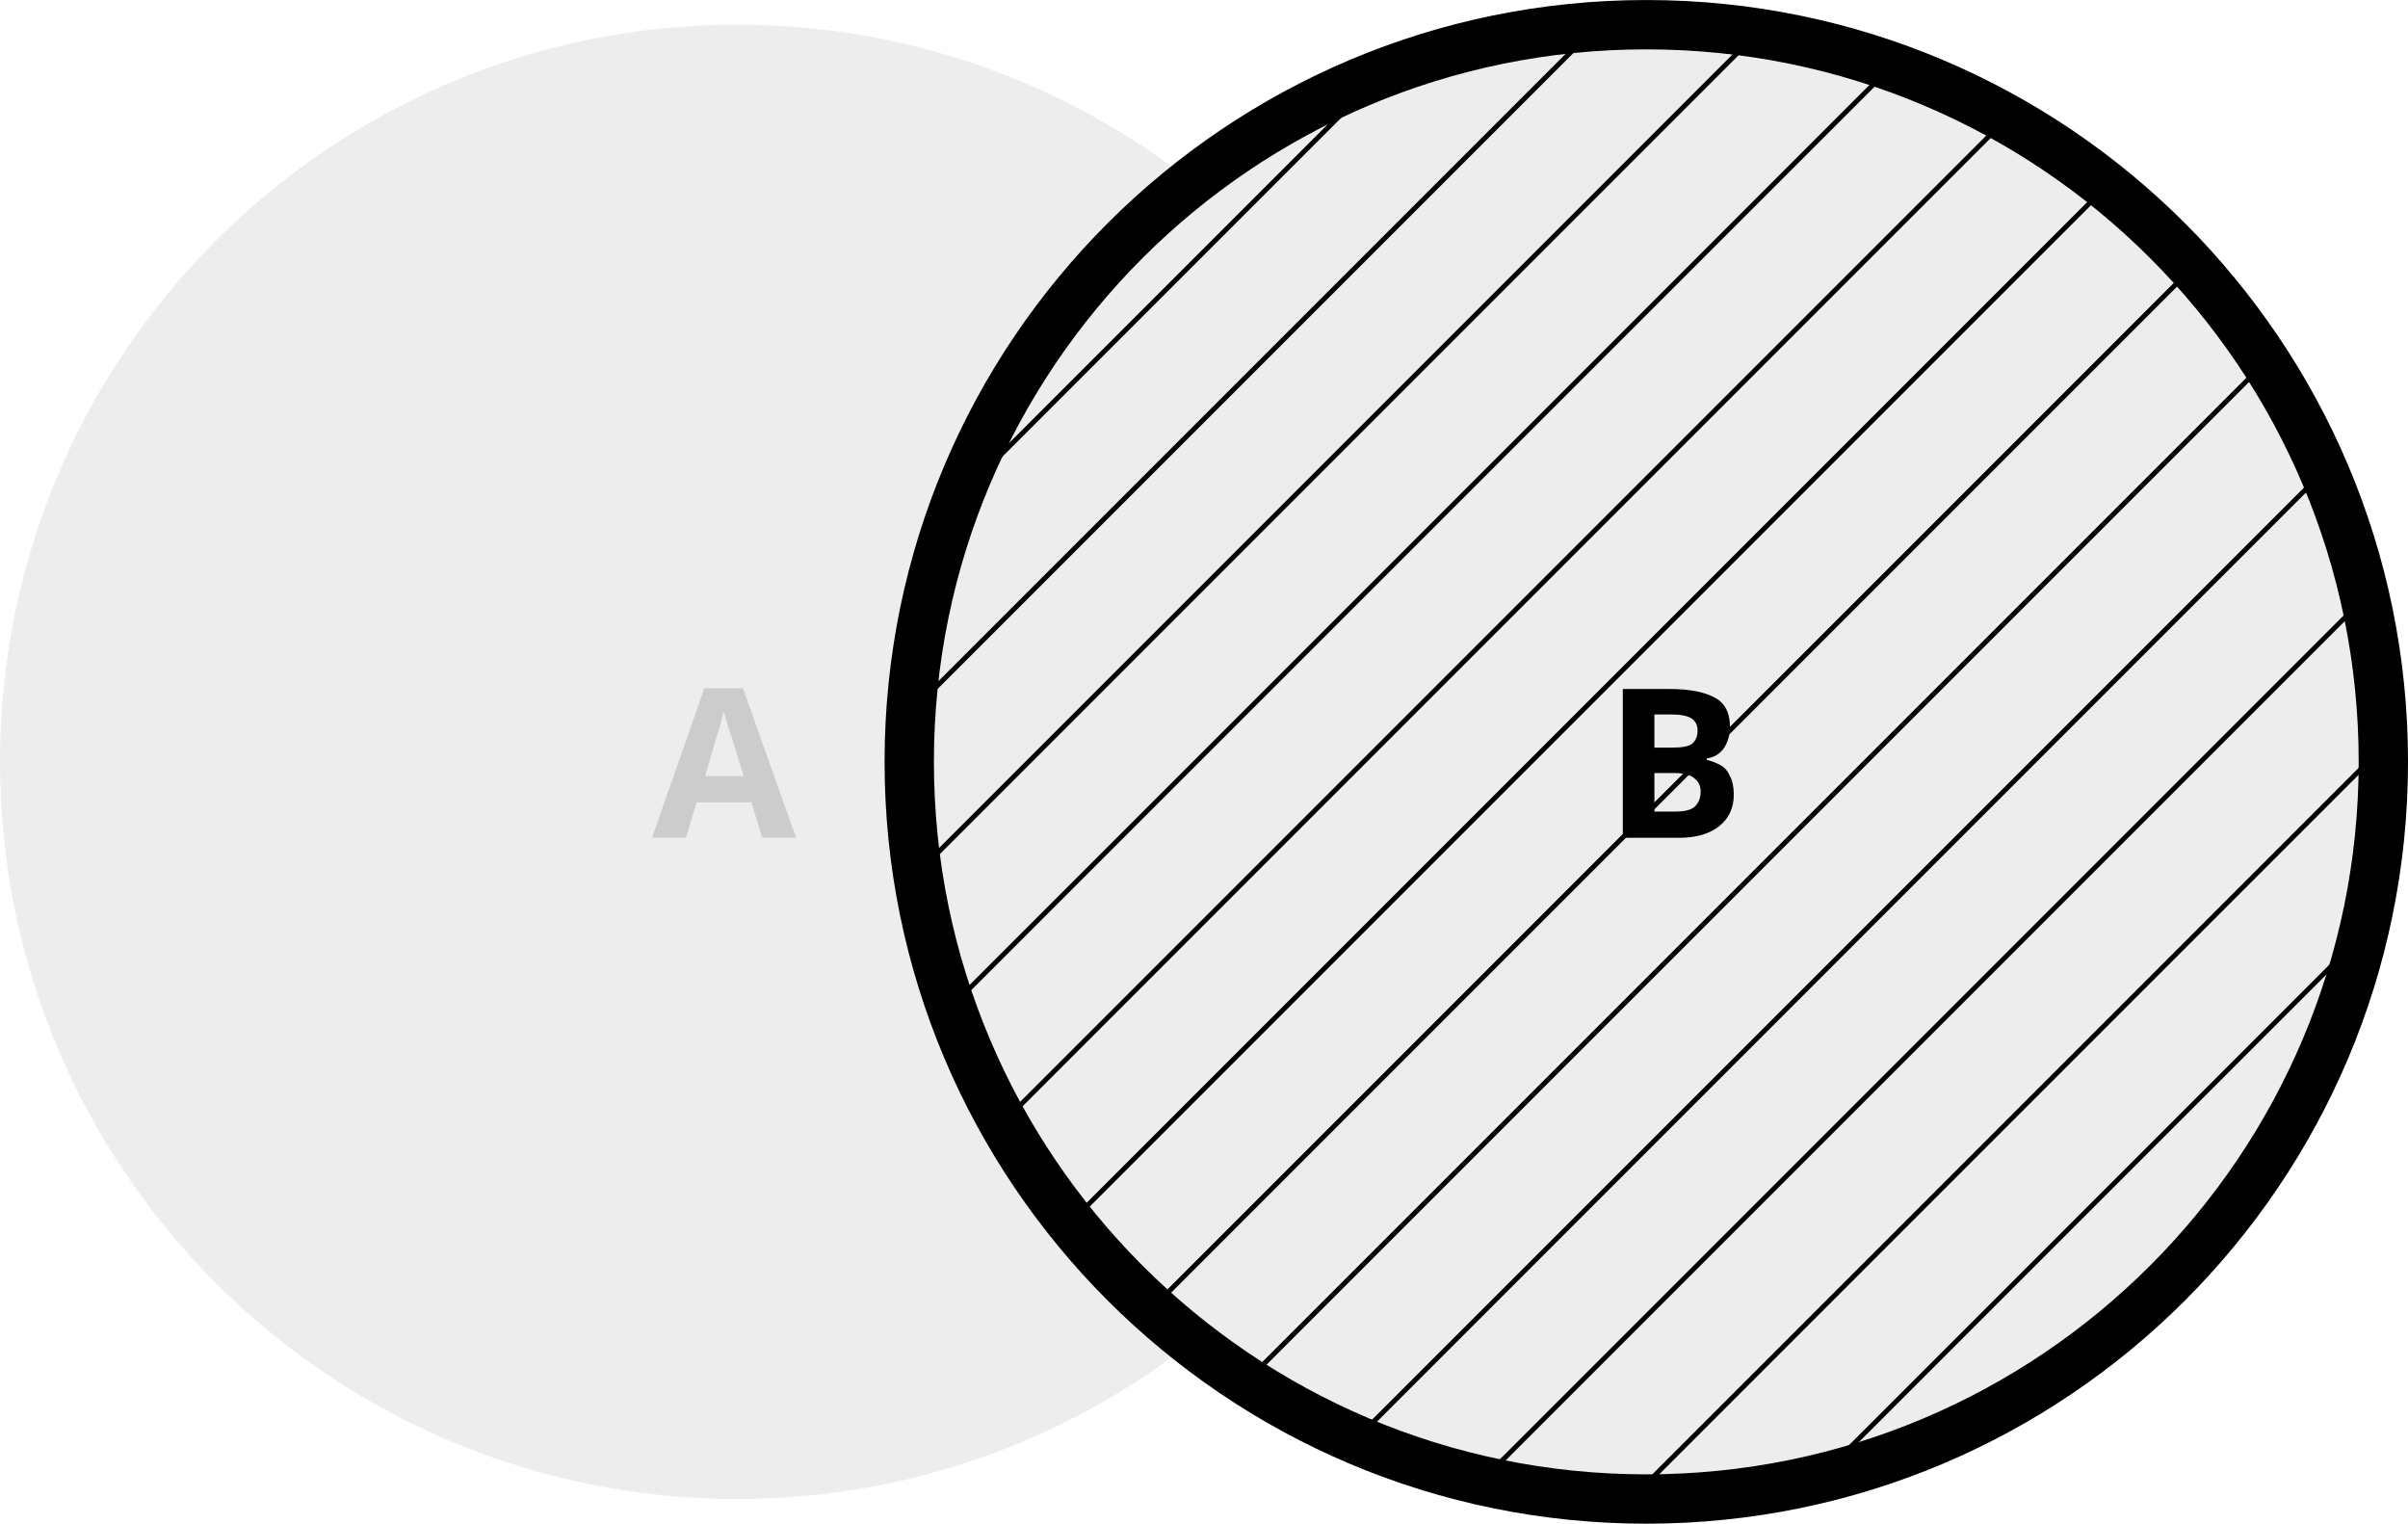
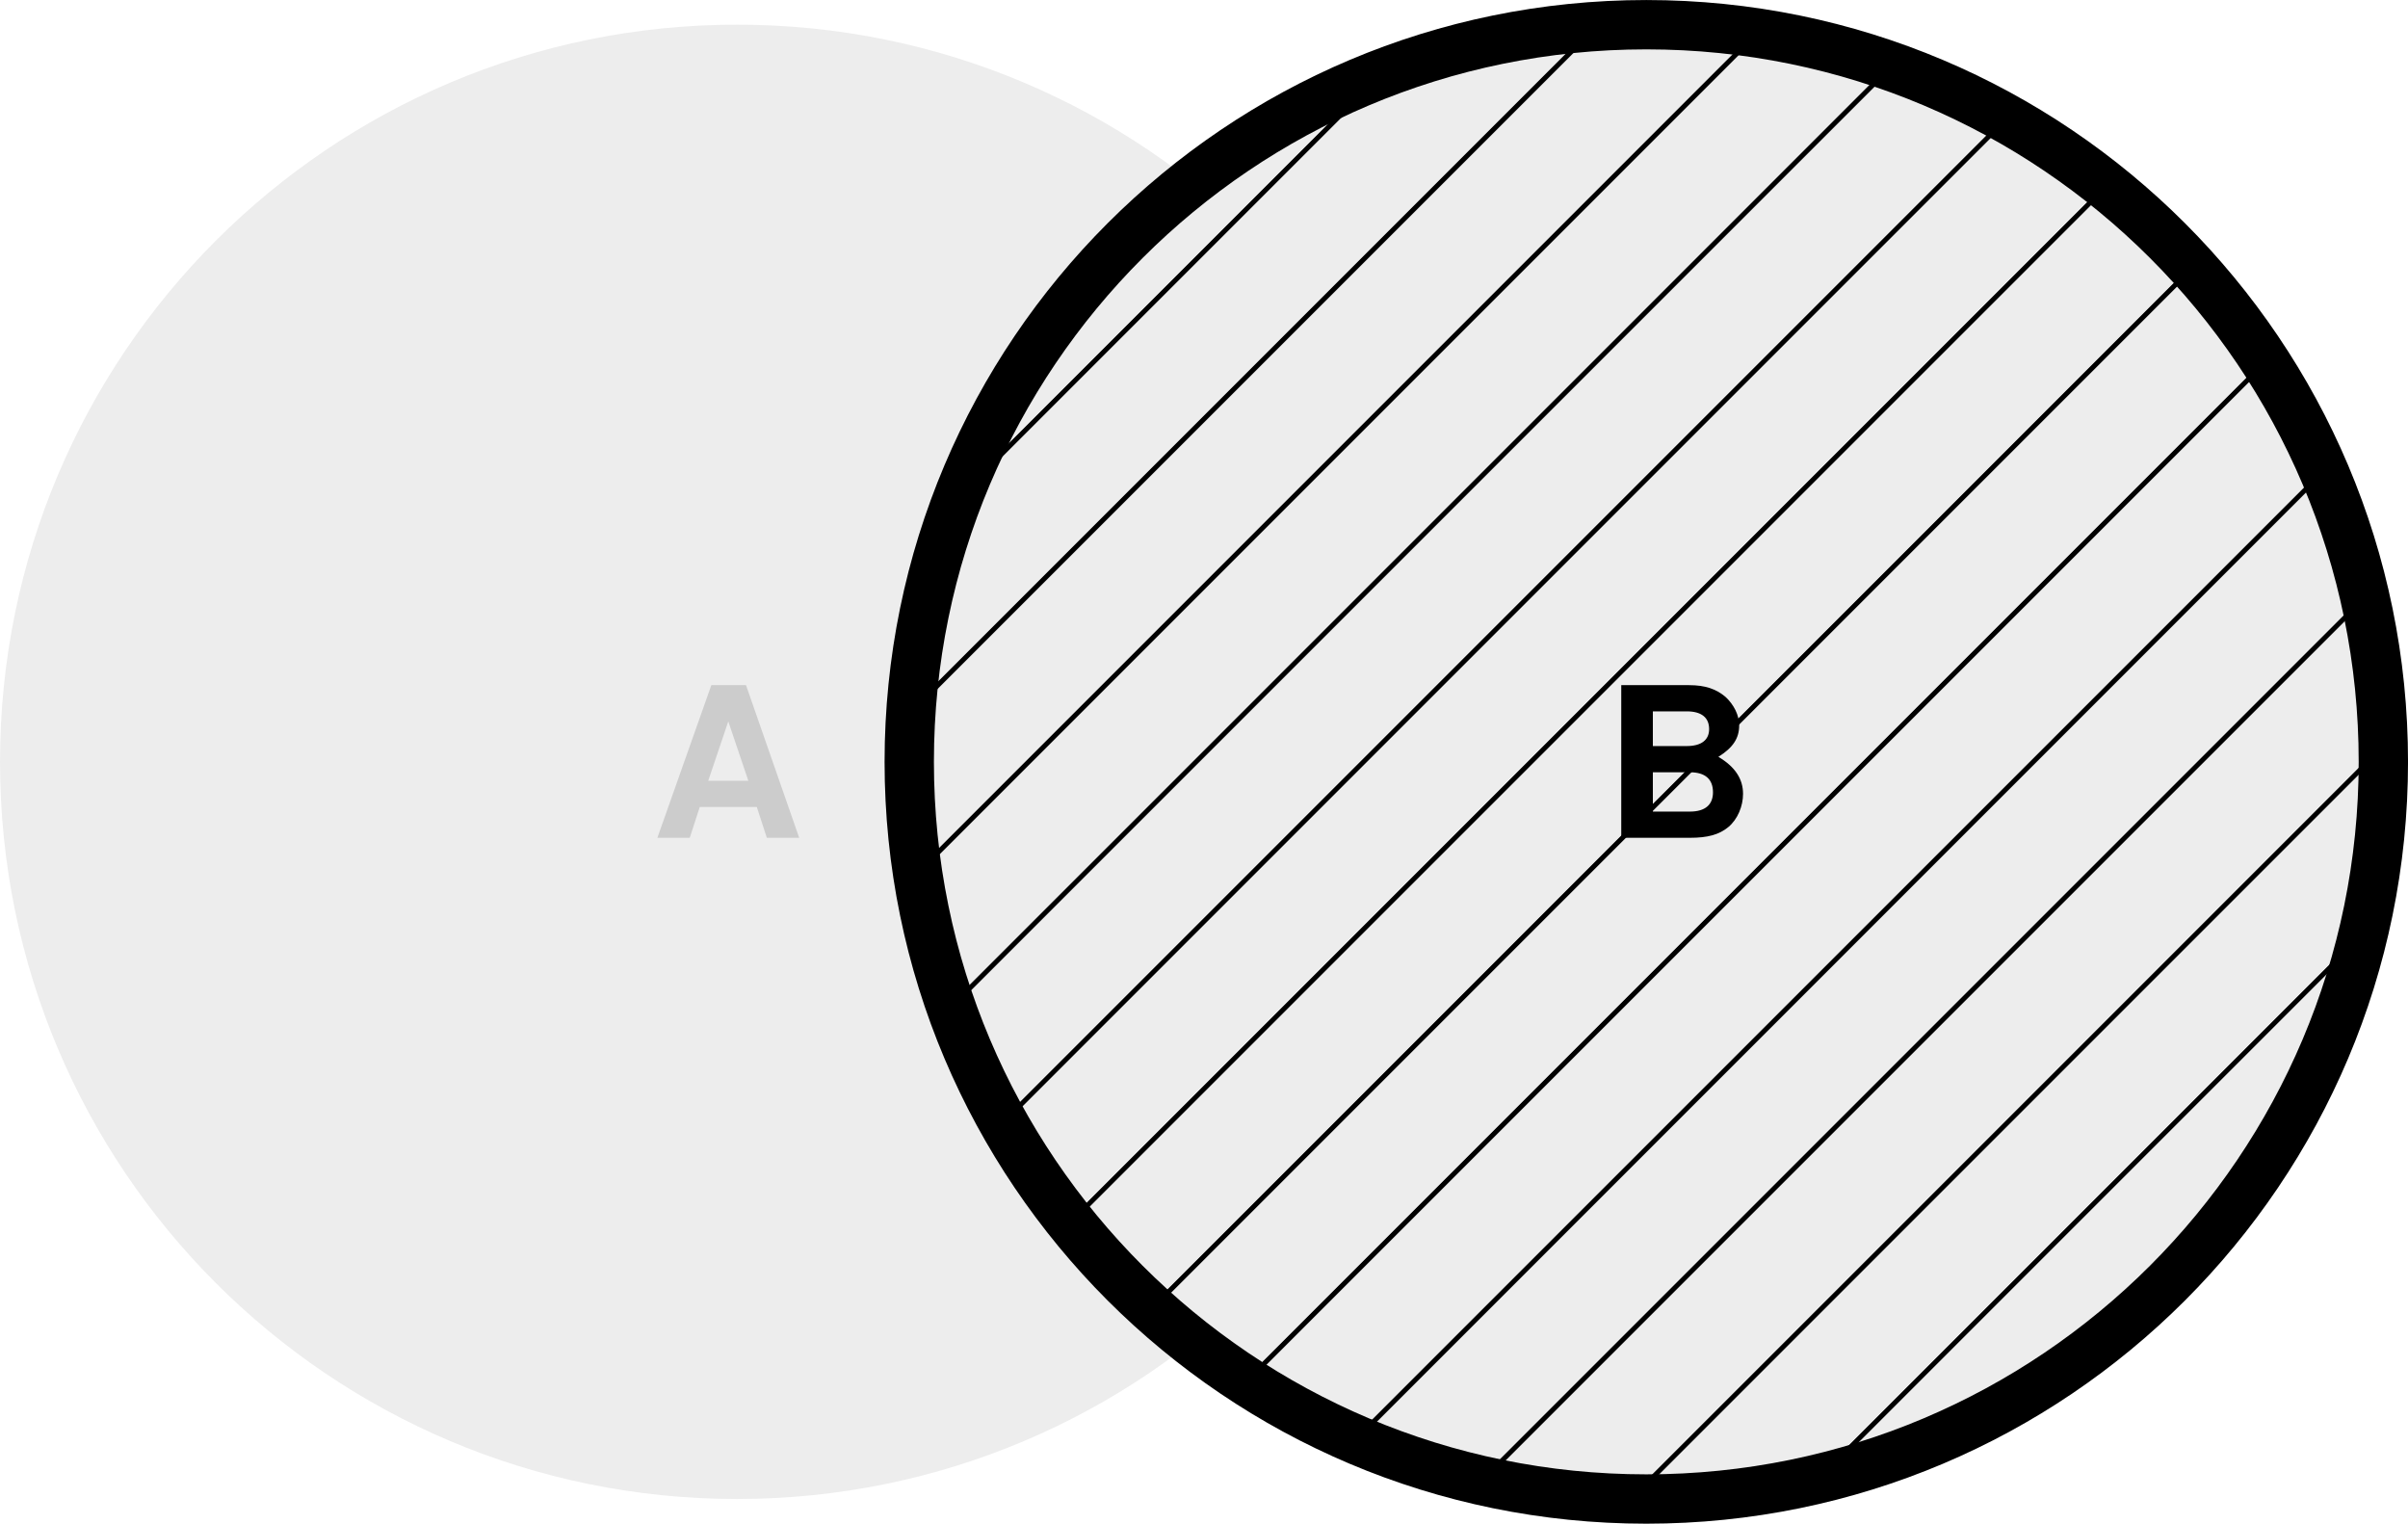
<svg xmlns="http://www.w3.org/2000/svg" xmlns:xlink="http://www.w3.org/1999/xlink" width="48.813mm" height="30.883mm" viewBox="0 0 48.813 30.883" version="1.1" id="svg1">
  <defs id="defs1">
    <pattern xlink:href="#pattern5" preserveAspectRatio="xMidYMid" id="pattern15" patternTransform="matrix(0.07071068,0.07071068,-0.07071068,0.07071068,258.0528,135.765)" />
    <pattern xlink:href="#pattern13" preserveAspectRatio="xMidYMid" id="pattern5" patternTransform="matrix(0.07071068,0.07071068,-0.07071068,0.07071068,-73.27476,135.765)" x="0" y="0" width="24" />
    <pattern xlink:href="#pattern12" preserveAspectRatio="xMidYMid" id="pattern13" patternTransform="matrix(0.07071068,0.07071068,-0.07071068,0.07071068,-3.164386,0.5908883)" x="0" y="0" width="16.8" />
    <pattern patternUnits="userSpaceOnUse" width="6" height="1" patternTransform="translate(0,0) scale(2,2)" preserveAspectRatio="xMidYMid" id="pattern12" style="fill:#000000">
      <rect style="stroke:none" x="0" y="-0.5" width="1" height="2" id="rect11" />
    </pattern>
    <linearGradient id="swatch9">
      <stop style="stop-color:#ededed;stop-opacity:1;" offset="0" id="stop9" />
    </linearGradient>
  </defs>
  <g id="layer1" transform="translate(-19.39871,-220.8579)">
    <g id="g10" transform="translate(-112.8929,43.07243)">
      <g id="g2-4-6" transform="translate(-8.184969,121.5946)">
        <circle style="fill:#ededed;fill-opacity:1;stroke-width:0.265" id="path1-2-0-91-00" cx="155.418" cy="71.632" r="14.941" />
        <circle style="fill:#ededed;fill-opacity:1;stroke-width:0.265" id="path1-2-8-2-55-9" cx="173.707" cy="71.632" r="14.941" />
      </g>
      <circle style="font-variation-settings:normal;opacity:1;vector-effect:none;fill:url(#pattern15);fill-opacity:1;stroke:#000000;stroke-width:1;stroke-linecap:butt;stroke-linejoin:miter;stroke-miterlimit:4;stroke-dasharray:none;stroke-dashoffset:0;stroke-opacity:1;-inkscape-stroke:none;stop-color:#000000;stop-opacity:1" id="path1-2-0-4-8" cx="165.664" cy="193.227" r="14.941" />
    </g>
    <g id="g13-8-0" style="fill:#000000" transform="translate(-1.412287,215.4948)">
      <text xml:space="preserve" style="font-size:4.233px;fill:#cccccc;fill-opacity:1;stroke-width:0.265" x="34.028" y="22.343" id="text1-0-7">
-         <tspan id="tspan1-4-2" style="font-style:normal;font-variant:normal;font-weight:bold;font-stretch:normal;font-size:4.233px;font-family:'Noto Serif Malayalam';-inkscape-font-specification:'Noto Serif Malayalam Bold';fill:#cccccc;fill-opacity:1;stroke-width:0.265" x="34.028" y="22.343">A</tspan>
+         <tspan id="tspan1-4-2" style="font-style:normal;font-variant:normal;font-weight:bold;font-stretch:normal;font-size:4.233px;font-family: Helvetica, monospace;-inkscape-font-specification:'Noto Serif Malayalam Bold';fill:#cccccc;fill-opacity:1;stroke-width:0.265" x="34.028" y="22.343">A</tspan>
      </text>
      <text xml:space="preserve" style="font-size:4.233px;fill:#000000;fill-opacity:1;stroke-width:0.265" x="53.331" y="22.343" id="text1-7-5-9">
-         <tspan id="tspan1-0-7-8" style="font-style:normal;font-variant:normal;font-weight:bold;font-stretch:normal;font-size:4.233px;font-family:'Noto Serif Malayalam';-inkscape-font-specification:'Noto Serif Malayalam Bold';fill:#000000;fill-opacity:1;stroke-width:0.265" x="53.331" y="22.343">B</tspan>
+         <tspan id="tspan1-0-7-8" style="font-style:normal;font-variant:normal;font-weight:bold;font-stretch:normal;font-size:4.233px;font-family: Helvetica, monospace;-inkscape-font-specification:'Noto Serif Malayalam Bold';fill:#000000;fill-opacity:1;stroke-width:0.265" x="53.331" y="22.343">B</tspan>
      </text>
    </g>
  </g>
</svg>
